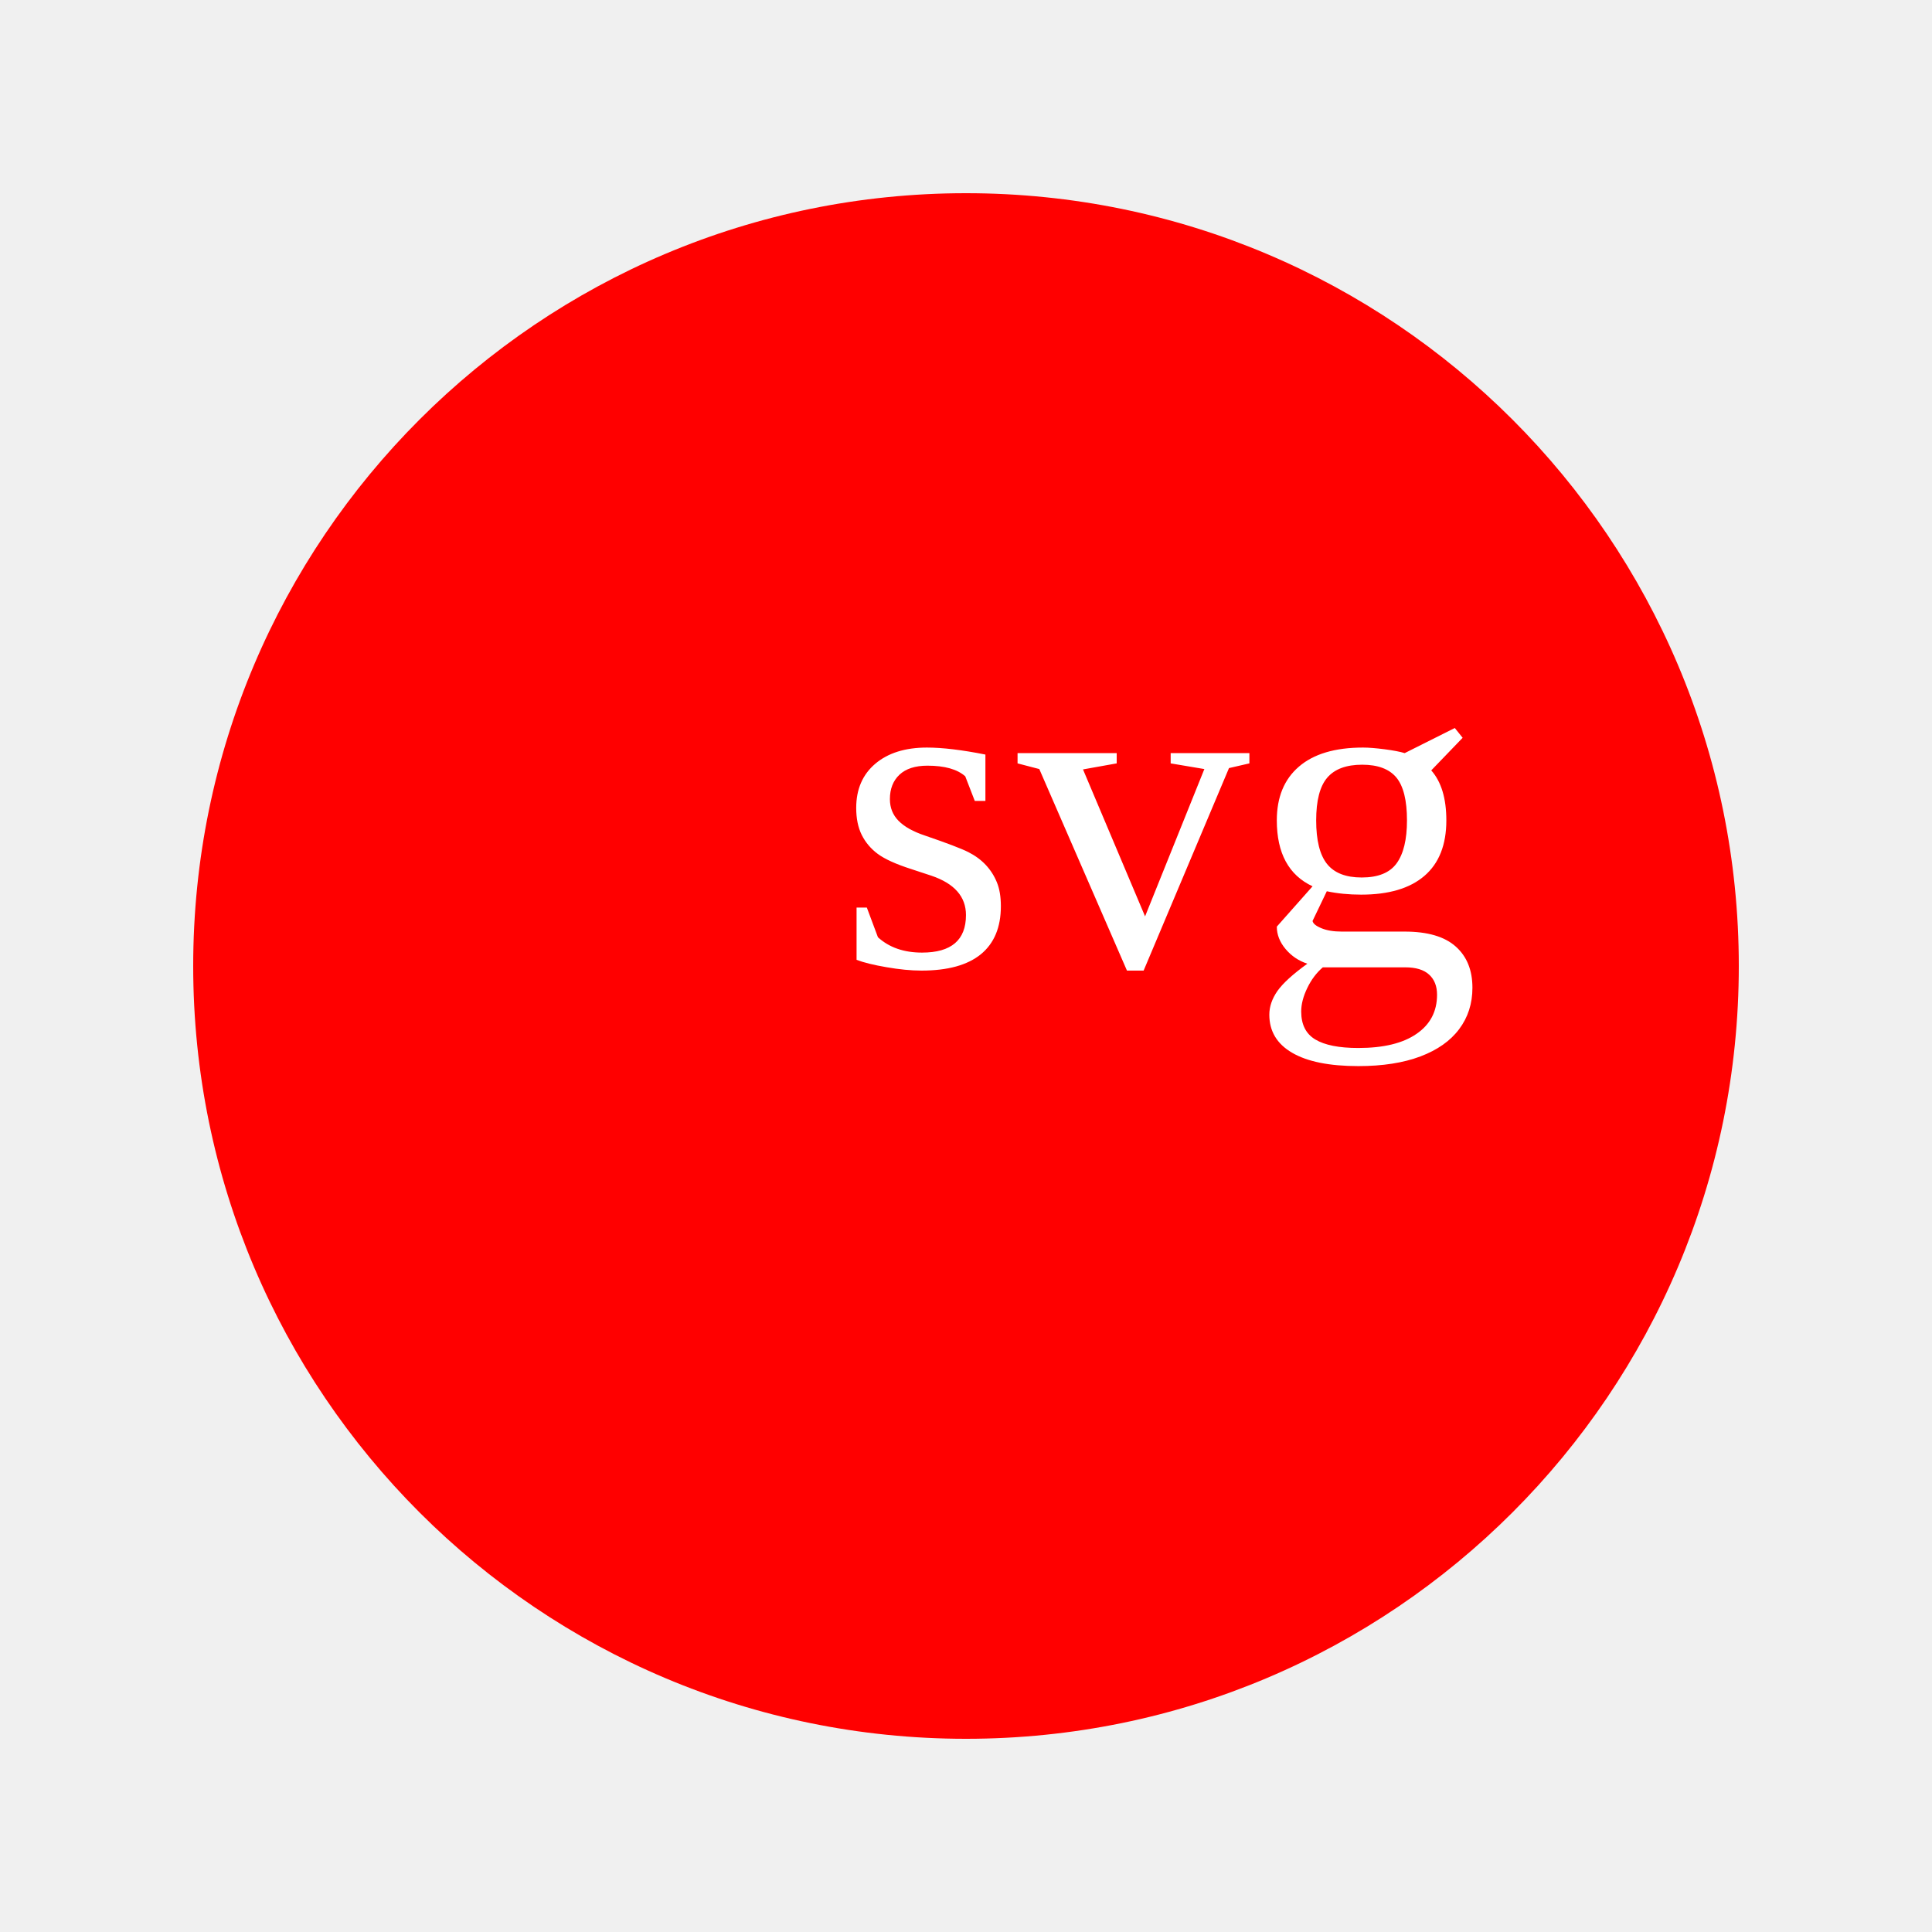
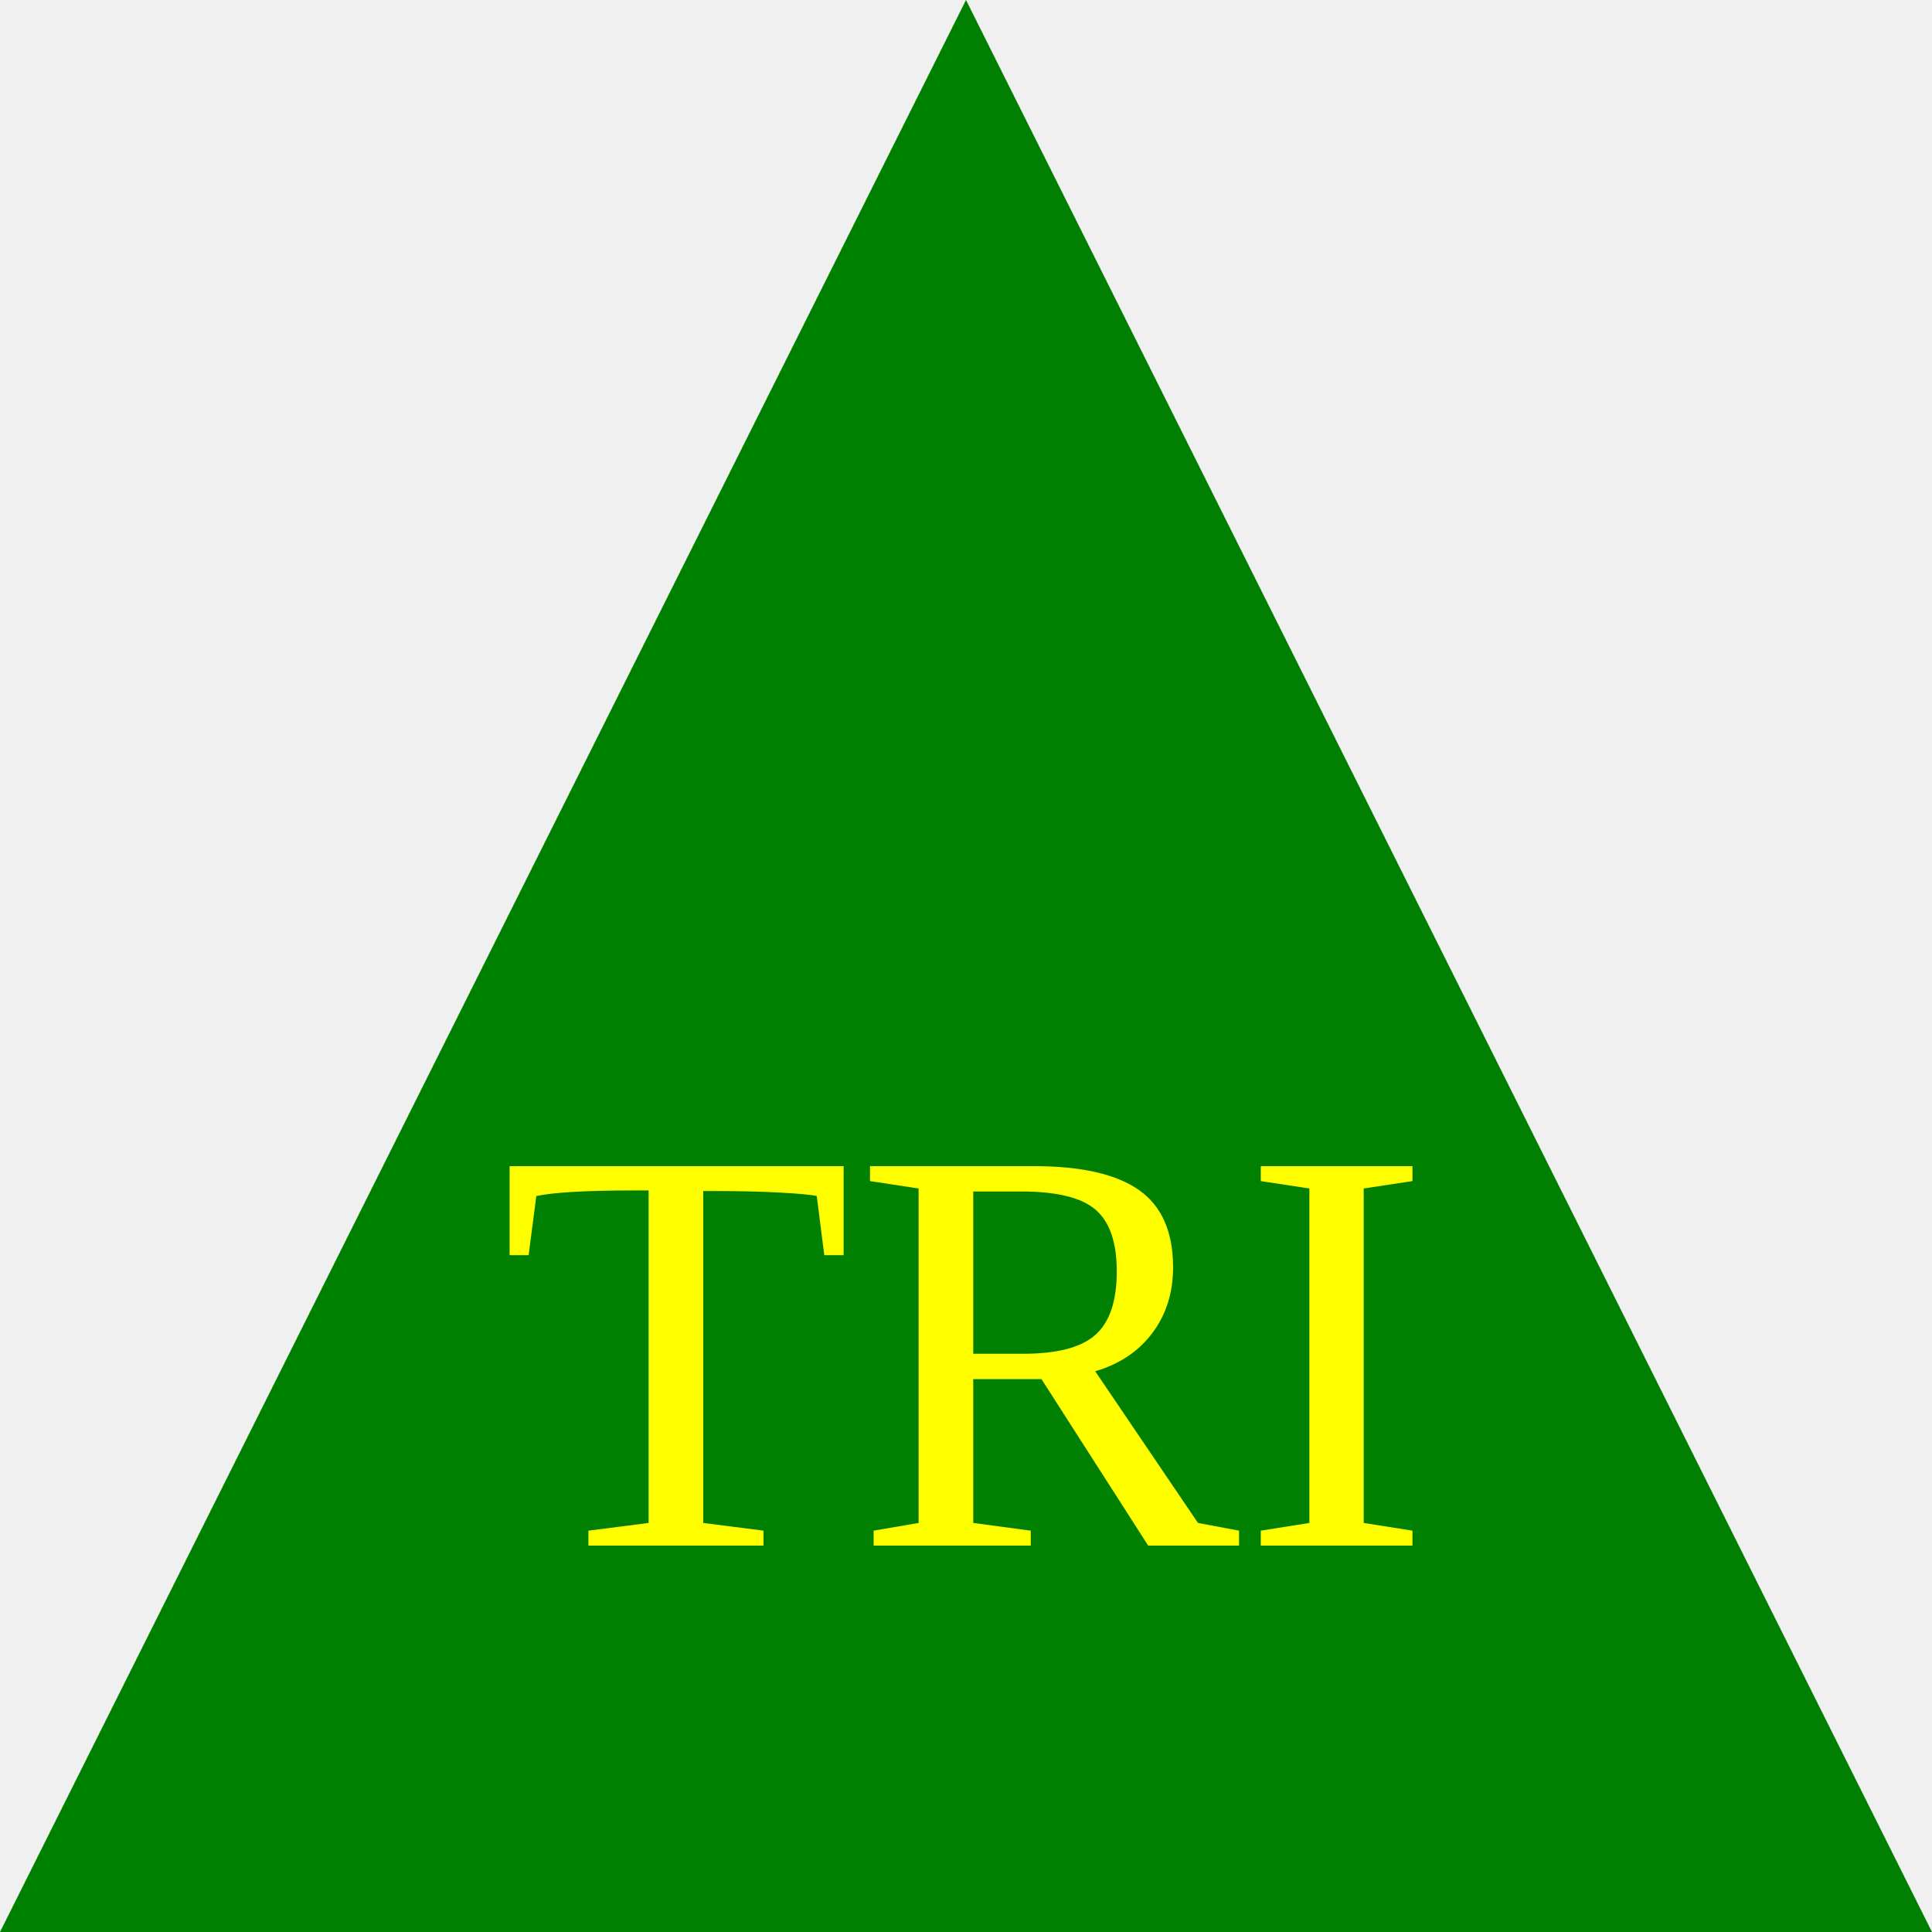
- <svg xmlns="http://www.w3.org/2000/svg" version="1.1" width="250" height="250">
-   <circle cx="50%" cy="50%" r="100" height="100%" width="100%" fill="red" />
-   <text x="150" y="125" font-size="60" text-anchor="middle" fill="white">svg</text>
+ <svg xmlns="http://www.w3.org/2000/svg" version="1.1" width="200" height="200">
+   <polygon height="100%" width="100%" points="200,200 100,0 0,200" fill="green" />
+   <text x="50%" y="80%" font-size="60" text-anchor="middle" fill="yellow">TRI</text>
</svg>
